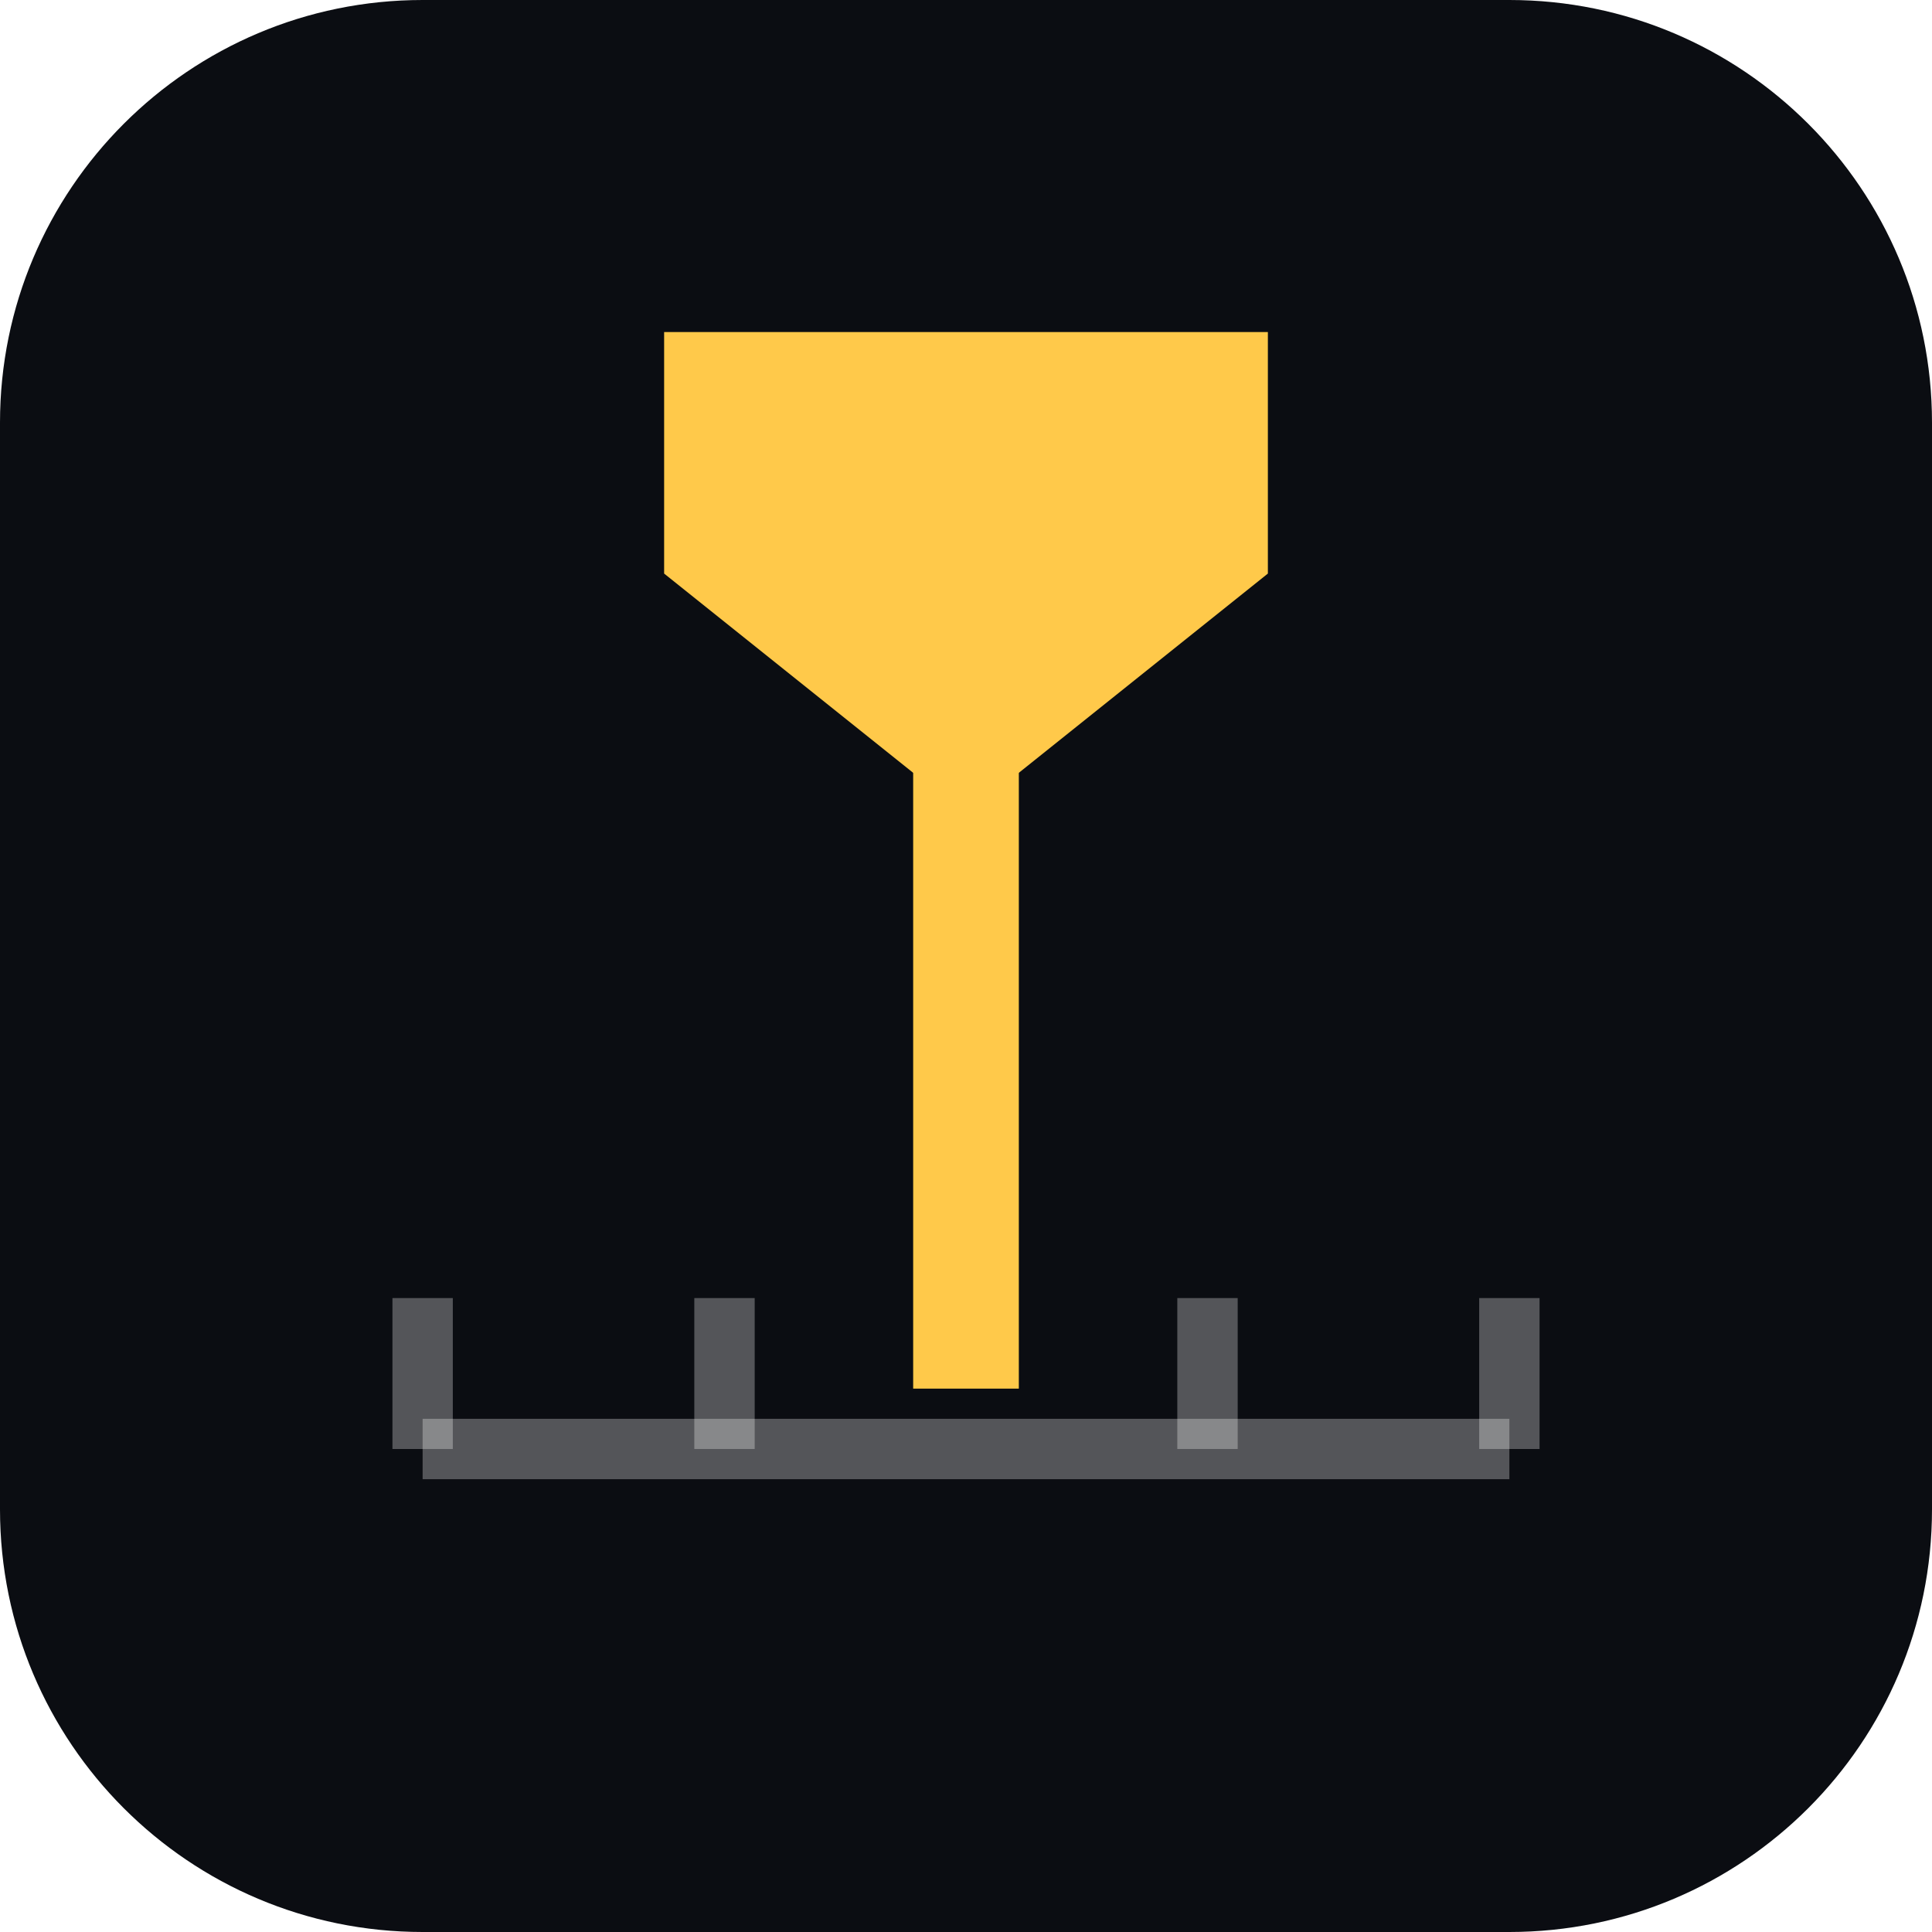
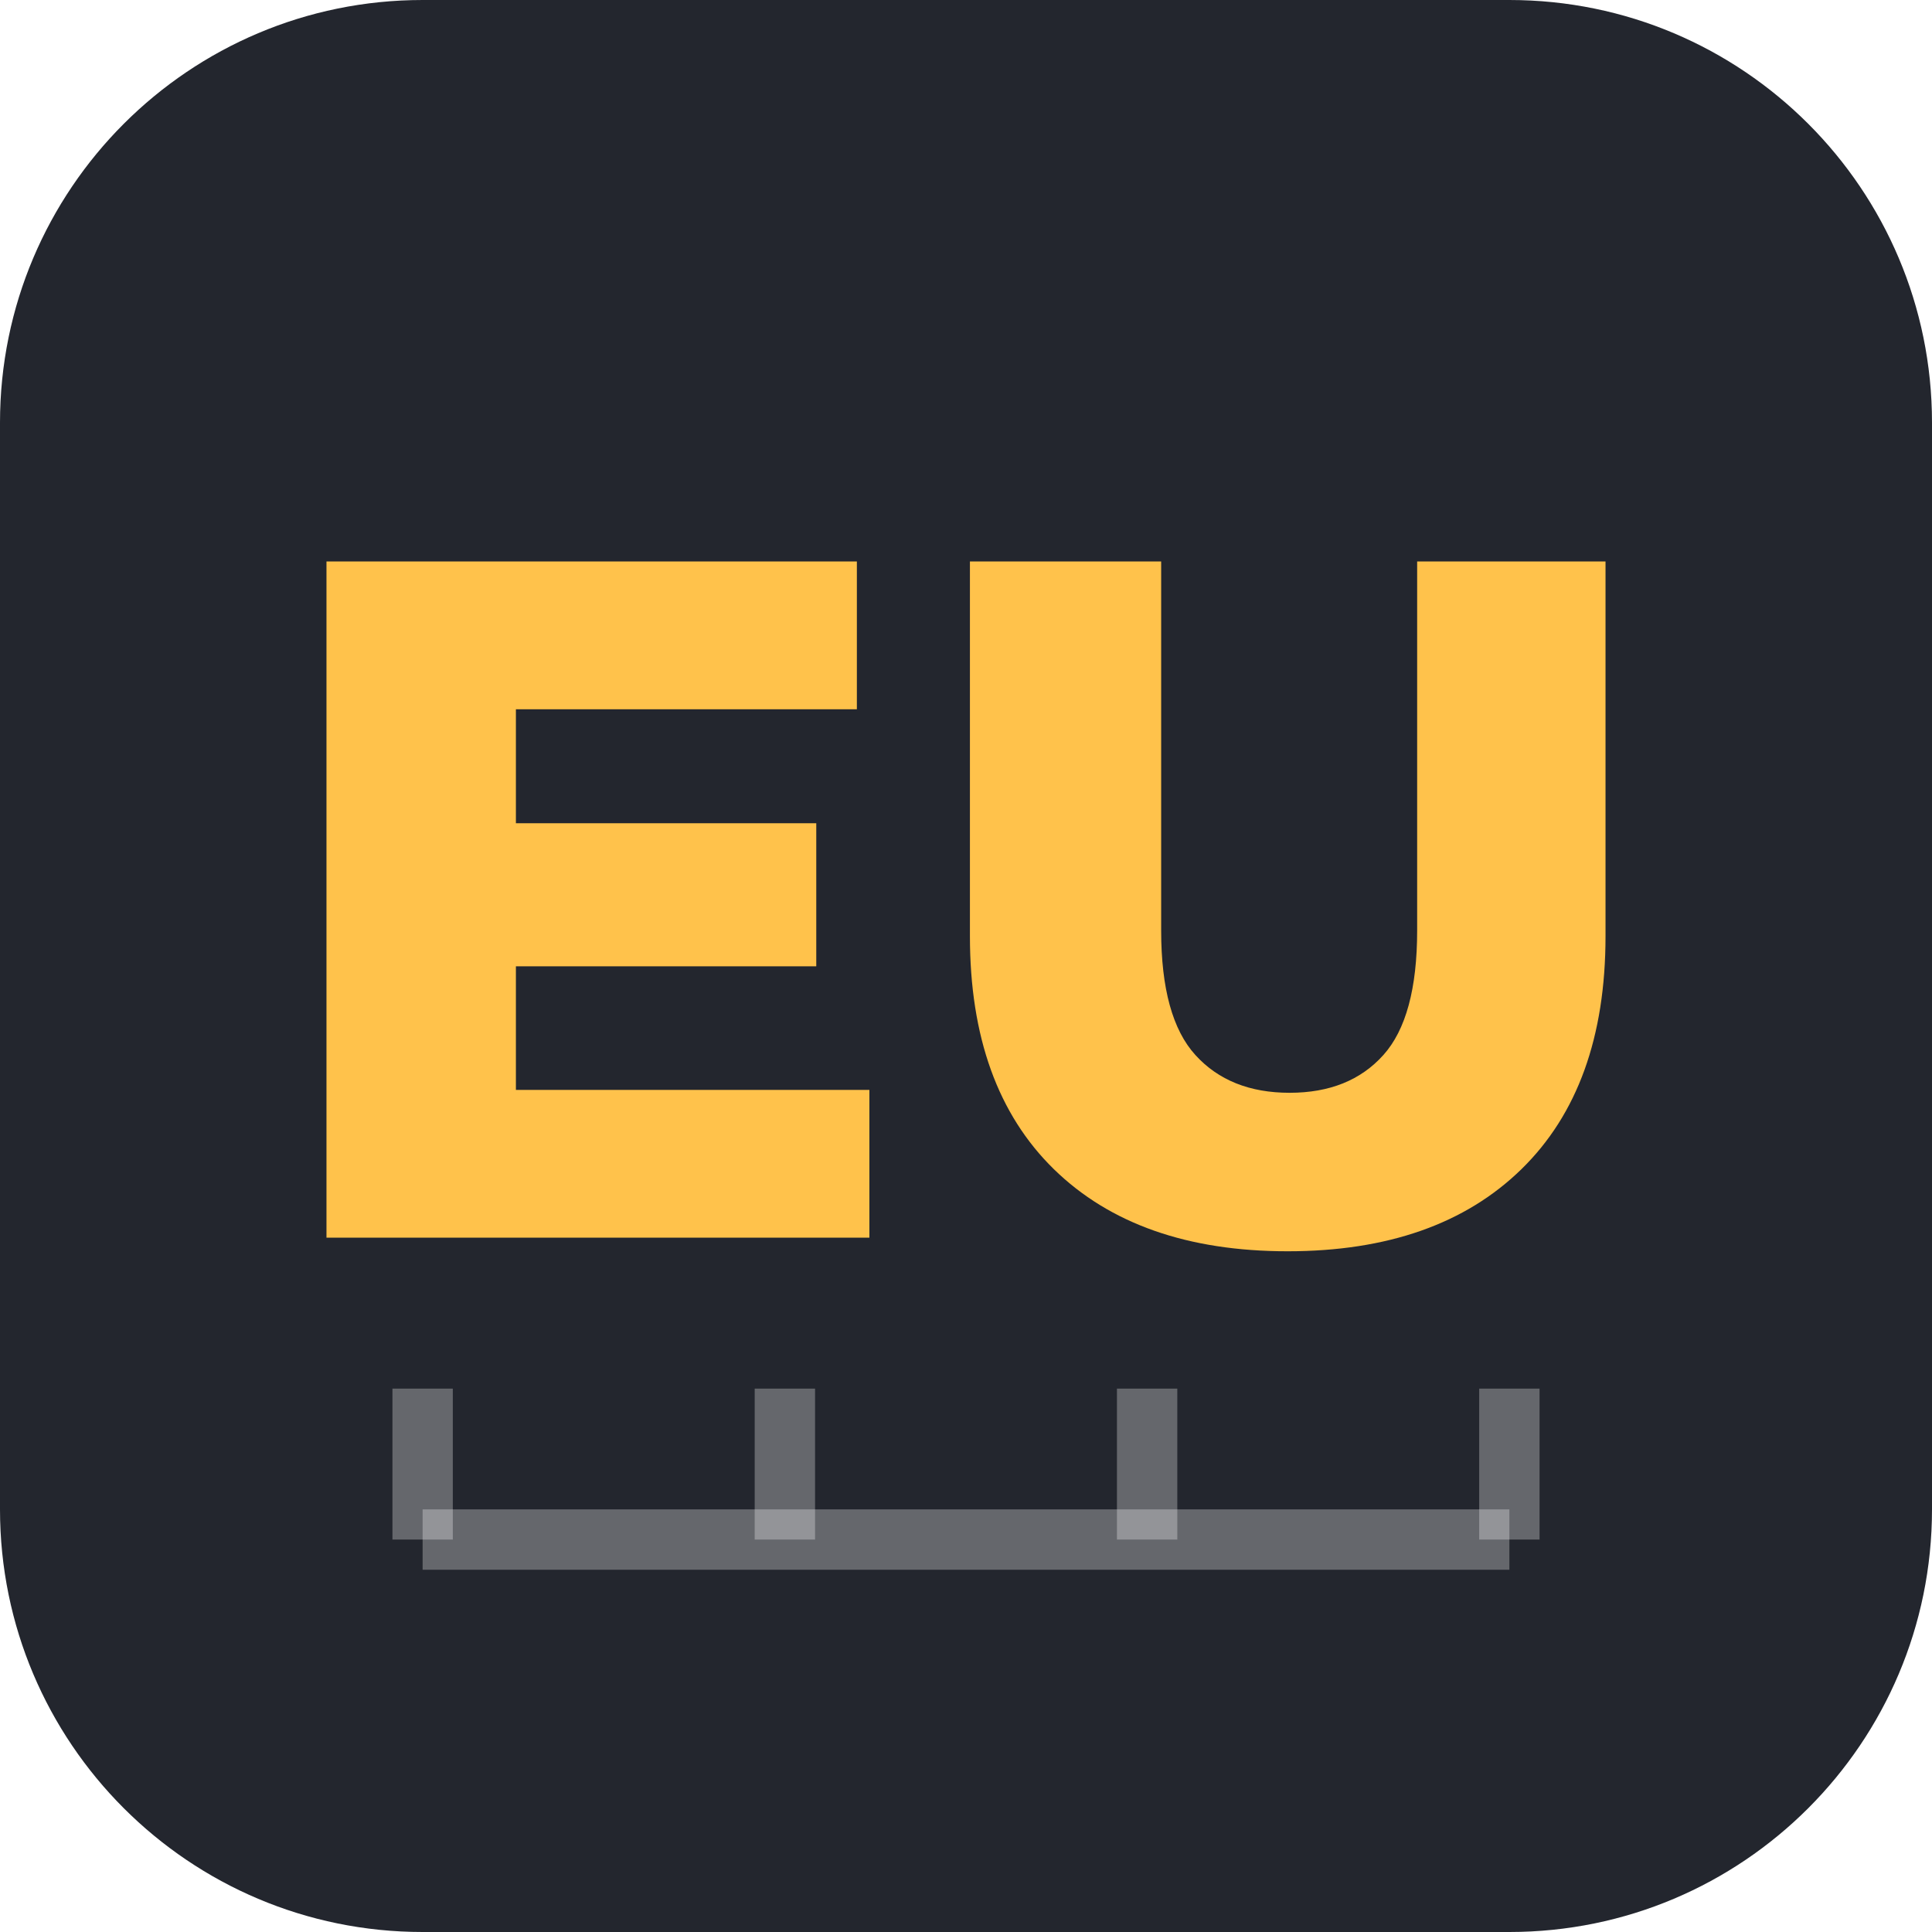
<svg xmlns="http://www.w3.org/2000/svg" viewBox="0 0 128 128">
-   <rect width="128" height="128" rx="28" fill="#0B0D12" />
-   <path d="M28 96h72" stroke="rgba(255,255,255,0.3)" stroke-width="4" />
-   <path d="M28 96V86M48 96V86M80 96V86M100 96V86" stroke="rgba(255,255,255,0.3)" stroke-width="4" />
-   <rect x="60.5" y="48" width="7" height="44" fill="#FFC94A" />
-   <path d="M44 22h40v16L64 54 44 38z" fill="#FFC94A" />
+   <rect width="128" height="128" rx="28" fill="#23262E" />
+   <path d="M28 102h72" stroke="rgba(255,255,255,0.3)" stroke-width="4" />
+   <path d="M28 102V92M52 102V92M76 102V92M100 102V92" stroke="rgba(255,255,255,0.3)" stroke-width="4" />
+   <path d="M57.60 82L21.63 82L21.63 37.20L56.77 37.20L56.77 46.99L34.18 46.99L34.18 72.21L57.60 72.21L57.60 82M54.08 64.02L33.28 64.02L33.28 54.54L54.08 54.54L54.08 64.02M85.31 82.90Q75.39 82.90 69.82 77.46Q64.26 72.02 64.26 62.03L64.26 37.20L76.93 37.20L76.93 61.65Q76.93 67.41 79.20 69.90Q81.47 72.40 85.44 72.40Q89.41 72.40 91.65 69.90Q93.89 67.41 93.89 61.65L93.89 37.20L106.37 37.20L106.37 62.03Q106.37 72.02 100.80 77.46Q95.23 82.90 85.31 82.90" fill="#FFC24B" />
</svg>
